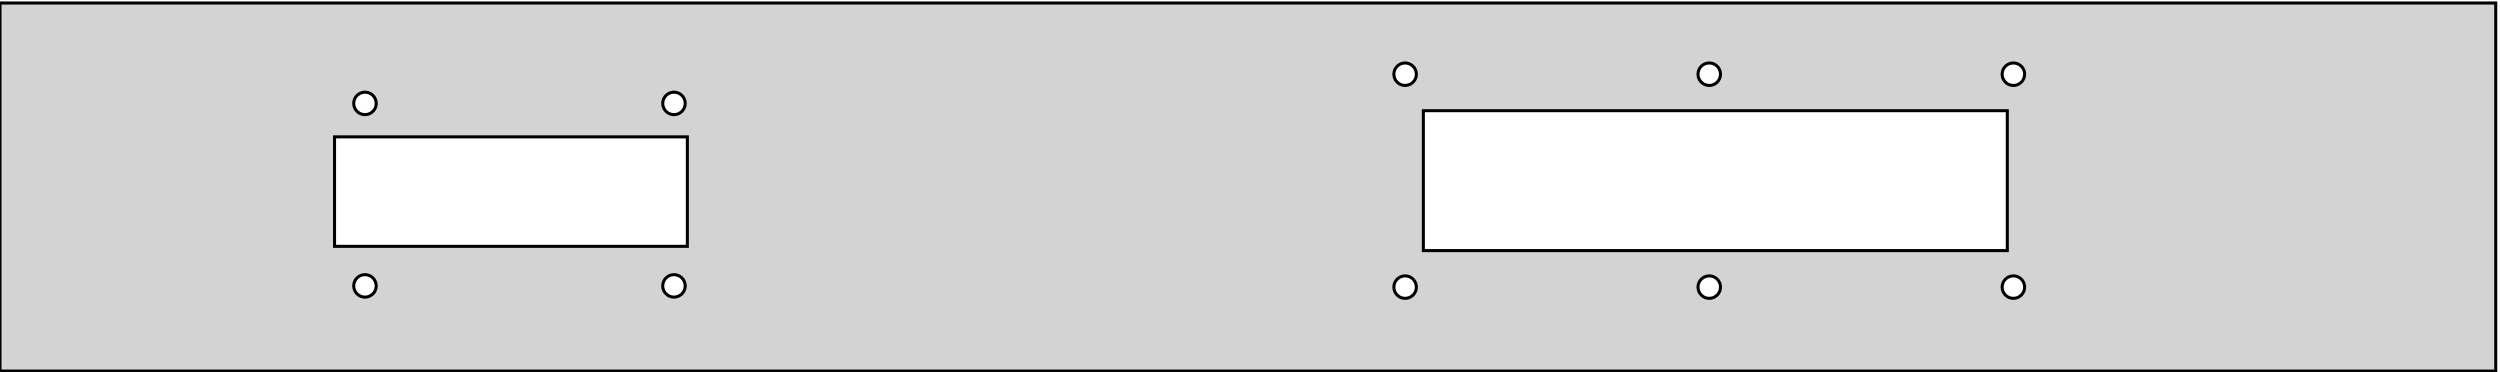
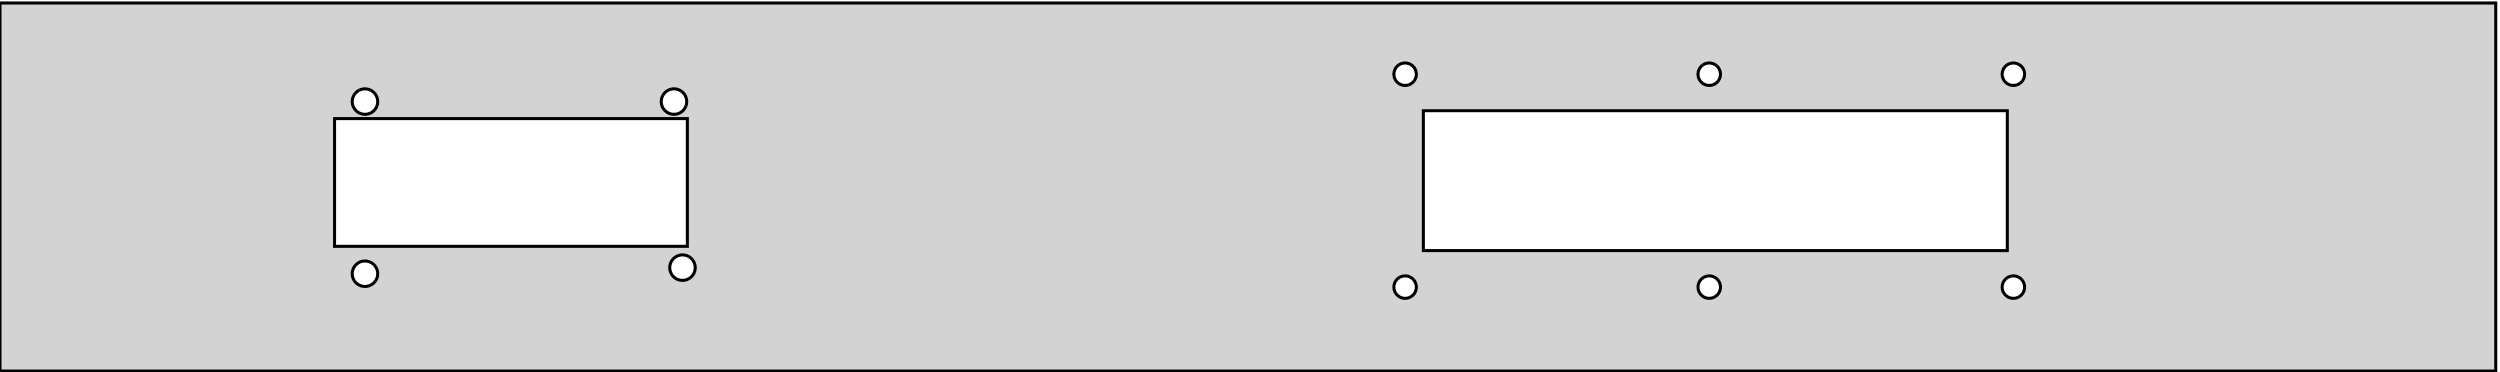
<svg xmlns="http://www.w3.org/2000/svg" width="411" height="61" viewBox="0 -61 411 61" version="1.1">
-   <path d=" M 410.3,-60.51 L 0,-60.51 L 0,-0 L 410.3,-0 z M 330.807,-46.96 L 330.428,-47.041 L 330.075,-47.198 L 329.762,-47.425 L 329.503,-47.713 L 329.31,-48.047  L 329.19,-48.415 L 329.15,-48.8 L 329.19,-49.185 L 329.31,-49.553 L 329.503,-49.887 L 329.762,-50.175  L 330.075,-50.402 L 330.428,-50.559 L 330.807,-50.64 L 331.193,-50.64 L 331.572,-50.559 L 331.925,-50.402  L 332.238,-50.175 L 332.497,-49.887 L 332.69,-49.553 L 332.81,-49.185 L 332.85,-48.8 L 332.81,-48.415  L 332.69,-48.047 L 332.497,-47.713 L 332.238,-47.425 L 331.925,-47.198 L 331.572,-47.041 L 331.193,-46.96  z M 280.807,-46.96 L 280.428,-47.041 L 280.075,-47.198 L 279.762,-47.425 L 279.503,-47.713 L 279.31,-48.047  L 279.19,-48.415 L 279.15,-48.8 L 279.19,-49.185 L 279.31,-49.553 L 279.503,-49.887 L 279.762,-50.175  L 280.075,-50.402 L 280.428,-50.559 L 280.807,-50.64 L 281.193,-50.64 L 281.572,-50.559 L 281.925,-50.402  L 282.238,-50.175 L 282.497,-49.887 L 282.69,-49.553 L 282.81,-49.185 L 282.85,-48.8 L 282.81,-48.415  L 282.69,-48.047 L 282.497,-47.713 L 282.238,-47.425 L 281.925,-47.198 L 281.572,-47.041 L 281.193,-46.96  z M 230.807,-46.96 L 230.428,-47.041 L 230.075,-47.198 L 229.762,-47.425 L 229.503,-47.713 L 229.31,-48.047  L 229.19,-48.415 L 229.15,-48.8 L 229.19,-49.185 L 229.31,-49.553 L 229.503,-49.887 L 229.762,-50.175  L 230.075,-50.402 L 230.428,-50.559 L 230.807,-50.64 L 231.193,-50.64 L 231.572,-50.559 L 231.925,-50.402  L 232.238,-50.175 L 232.497,-49.887 L 232.69,-49.553 L 232.81,-49.185 L 232.85,-48.8 L 232.81,-48.415  L 232.69,-48.047 L 232.497,-47.713 L 232.238,-47.425 L 231.925,-47.198 L 231.572,-47.041 L 231.193,-46.96  z M 59.807,-42.16 L 59.428,-42.24 L 59.075,-42.398 L 58.762,-42.625 L 58.503,-42.913 L 58.31,-43.248  L 58.19,-43.615 L 58.15,-44 L 58.19,-44.385 L 58.31,-44.752 L 58.503,-45.087 L 58.762,-45.375  L 59.075,-45.602 L 59.428,-45.759 L 59.807,-45.84 L 60.193,-45.84 L 60.572,-45.759 L 60.925,-45.602  L 61.238,-45.375 L 61.497,-45.087 L 61.69,-44.752 L 61.81,-44.385 L 61.85,-44 L 61.81,-43.615  L 61.69,-43.248 L 61.497,-42.913 L 61.238,-42.625 L 60.925,-42.398 L 60.572,-42.24 L 60.193,-42.16  z M 110.607,-42.16 L 110.228,-42.24 L 109.875,-42.398 L 109.562,-42.625 L 109.303,-42.913 L 109.11,-43.248  L 108.99,-43.615 L 108.95,-44 L 108.99,-44.385 L 109.11,-44.752 L 109.303,-45.087 L 109.562,-45.375  L 109.875,-45.602 L 110.228,-45.759 L 110.607,-45.84 L 110.993,-45.84 L 111.372,-45.759 L 111.725,-45.602  L 112.038,-45.375 L 112.297,-45.087 L 112.49,-44.752 L 112.61,-44.385 L 112.65,-44 L 112.61,-43.615  L 112.49,-43.248 L 112.297,-42.913 L 112.038,-42.625 L 111.725,-42.398 L 111.372,-42.24 L 110.993,-42.16  z M 234,-19.8 L 234,-42.8 L 330,-42.8 L 330,-19.8 z M 55,-20.5 L 55,-38.5 L 113,-38.5 L 113,-20.5 z M 110.607,-12.16 L 110.228,-12.241 L 109.875,-12.398 L 109.562,-12.625 L 109.303,-12.913 L 109.11,-13.248  L 108.99,-13.615 L 108.95,-14 L 108.99,-14.385 L 109.11,-14.752 L 109.303,-15.087 L 109.562,-15.375  L 109.875,-15.602 L 110.228,-15.759 L 110.607,-15.84 L 110.993,-15.84 L 111.372,-15.759 L 111.725,-15.602  L 112.038,-15.375 L 112.297,-15.087 L 112.49,-14.752 L 112.61,-14.385 L 112.65,-14 L 112.61,-13.615  L 112.49,-13.248 L 112.297,-12.913 L 112.038,-12.625 L 111.725,-12.398 L 111.372,-12.241 L 110.993,-12.16  z M 59.807,-12.16 L 59.428,-12.241 L 59.075,-12.398 L 58.762,-12.625 L 58.503,-12.913 L 58.31,-13.248  L 58.19,-13.615 L 58.15,-14 L 58.19,-14.385 L 58.31,-14.752 L 58.503,-15.087 L 58.762,-15.375  L 59.075,-15.602 L 59.428,-15.759 L 59.807,-15.84 L 60.193,-15.84 L 60.572,-15.759 L 60.925,-15.602  L 61.238,-15.375 L 61.497,-15.087 L 61.69,-14.752 L 61.81,-14.385 L 61.85,-14 L 61.81,-13.615  L 61.69,-13.248 L 61.497,-12.913 L 61.238,-12.625 L 60.925,-12.398 L 60.572,-12.241 L 60.193,-12.16  z M 330.807,-11.96 L 330.428,-12.04 L 330.075,-12.198 L 329.762,-12.425 L 329.503,-12.713 L 329.31,-13.047  L 329.19,-13.415 L 329.15,-13.8 L 329.19,-14.185 L 329.31,-14.553 L 329.503,-14.887 L 329.762,-15.175  L 330.075,-15.402 L 330.428,-15.559 L 330.807,-15.64 L 331.193,-15.64 L 331.572,-15.559 L 331.925,-15.402  L 332.238,-15.175 L 332.497,-14.887 L 332.69,-14.553 L 332.81,-14.185 L 332.85,-13.8 L 332.81,-13.415  L 332.69,-13.047 L 332.497,-12.713 L 332.238,-12.425 L 331.925,-12.198 L 331.572,-12.04 L 331.193,-11.96  z M 280.807,-11.96 L 280.428,-12.04 L 280.075,-12.198 L 279.762,-12.425 L 279.503,-12.713 L 279.31,-13.047  L 279.19,-13.415 L 279.15,-13.8 L 279.19,-14.185 L 279.31,-14.553 L 279.503,-14.887 L 279.762,-15.175  L 280.075,-15.402 L 280.428,-15.559 L 280.807,-15.64 L 281.193,-15.64 L 281.572,-15.559 L 281.925,-15.402  L 282.238,-15.175 L 282.497,-14.887 L 282.69,-14.553 L 282.81,-14.185 L 282.85,-13.8 L 282.81,-13.415  L 282.69,-13.047 L 282.497,-12.713 L 282.238,-12.425 L 281.925,-12.198 L 281.572,-12.04 L 281.193,-11.96  z M 230.807,-11.96 L 230.428,-12.04 L 230.075,-12.198 L 229.762,-12.425 L 229.503,-12.713 L 229.31,-13.047  L 229.19,-13.415 L 229.15,-13.8 L 229.19,-14.185 L 229.31,-14.553 L 229.503,-14.887 L 229.762,-15.175  L 230.075,-15.402 L 230.428,-15.559 L 230.807,-15.64 L 231.193,-15.64 L 231.572,-15.559 L 231.925,-15.402  L 232.238,-15.175 L 232.497,-14.887 L 232.69,-14.553 L 232.81,-14.185 L 232.85,-13.8 L 232.81,-13.415  L 232.69,-13.047 L 232.497,-12.713 L 232.238,-12.425 L 231.925,-12.198 L 231.572,-12.04 L 231.193,-11.96  z " stroke="black" fill="lightgray" stroke-width="0.5" />
+   <path d=" M 410.3,-60.51 L 0,-60.51 L 0,-0 L 410.3,-0 z M 230.807,-46.96 L 230.428,-47.041 L 230.075,-47.198 L 229.762,-47.425 L 229.503,-47.713 L 229.31,-48.047  L 229.19,-48.415 L 229.15,-48.8 L 229.19,-49.185 L 229.31,-49.553 L 229.503,-49.887 L 229.762,-50.175  L 230.075,-50.402 L 230.428,-50.559 L 230.807,-50.64 L 231.193,-50.64 L 231.572,-50.559 L 231.925,-50.402  L 232.238,-50.175 L 232.497,-49.887 L 232.69,-49.553 L 232.81,-49.185 L 232.85,-48.8 L 232.81,-48.415  L 232.69,-48.047 L 232.497,-47.713 L 232.238,-47.425 L 231.925,-47.198 L 231.572,-47.041 L 231.193,-46.96  z M 330.807,-46.96 L 330.428,-47.041 L 330.075,-47.198 L 329.762,-47.425 L 329.503,-47.713 L 329.31,-48.047  L 329.19,-48.415 L 329.15,-48.8 L 329.19,-49.185 L 329.31,-49.553 L 329.503,-49.887 L 329.762,-50.175  L 330.075,-50.402 L 330.428,-50.559 L 330.807,-50.64 L 331.193,-50.64 L 331.572,-50.559 L 331.925,-50.402  L 332.238,-50.175 L 332.497,-49.887 L 332.69,-49.553 L 332.81,-49.185 L 332.85,-48.8 L 332.81,-48.415  L 332.69,-48.047 L 332.497,-47.713 L 332.238,-47.425 L 331.925,-47.198 L 331.572,-47.041 L 331.193,-46.96  z M 280.807,-46.96 L 280.428,-47.041 L 280.075,-47.198 L 279.762,-47.425 L 279.503,-47.713 L 279.31,-48.047  L 279.19,-48.415 L 279.15,-48.8 L 279.19,-49.185 L 279.31,-49.553 L 279.503,-49.887 L 279.762,-50.175  L 280.075,-50.402 L 280.428,-50.559 L 280.807,-50.64 L 281.193,-50.64 L 281.572,-50.559 L 281.925,-50.402  L 282.238,-50.175 L 282.497,-49.887 L 282.69,-49.553 L 282.81,-49.185 L 282.85,-48.8 L 282.81,-48.415  L 282.69,-48.047 L 282.497,-47.713 L 282.238,-47.425 L 281.925,-47.198 L 281.572,-47.041 L 281.193,-46.96  z M 110.58,-42.212 L 110.151,-42.303 L 109.75,-42.481 L 109.395,-42.739 L 109.101,-43.066 L 108.882,-43.446  L 108.746,-43.863 L 108.7,-44.3 L 108.746,-44.737 L 108.882,-45.154 L 109.101,-45.534 L 109.395,-45.861  L 109.75,-46.119 L 110.151,-46.297 L 110.58,-46.389 L 111.02,-46.389 L 111.449,-46.297 L 111.85,-46.119  L 112.205,-45.861 L 112.499,-45.534 L 112.718,-45.154 L 112.854,-44.737 L 112.9,-44.3 L 112.854,-43.863  L 112.718,-43.446 L 112.499,-43.066 L 112.205,-42.739 L 111.85,-42.481 L 111.449,-42.303 L 111.02,-42.212  z M 59.781,-42.212 L 59.351,-42.303 L 58.95,-42.481 L 58.595,-42.739 L 58.301,-43.066 L 58.081,-43.446  L 57.946,-43.863 L 57.9,-44.3 L 57.946,-44.737 L 58.081,-45.154 L 58.301,-45.534 L 58.595,-45.861  L 58.95,-46.119 L 59.351,-46.297 L 59.781,-46.389 L 60.219,-46.389 L 60.649,-46.297 L 61.05,-46.119  L 61.405,-45.861 L 61.699,-45.534 L 61.918,-45.154 L 62.054,-44.737 L 62.1,-44.3 L 62.054,-43.863  L 61.918,-43.446 L 61.699,-43.066 L 61.405,-42.739 L 61.05,-42.481 L 60.649,-42.303 L 60.219,-42.212  z M 234,-19.8 L 234,-42.8 L 330,-42.8 L 330,-19.8 z M 55,-20.5 L 55,-41.5 L 113,-41.5 L 113,-20.5 z M 111.98,-14.912 L 111.551,-15.003 L 111.15,-15.181 L 110.795,-15.439 L 110.501,-15.766 L 110.282,-16.146  L 110.146,-16.563 L 110.1,-17 L 110.146,-17.437 L 110.282,-17.854 L 110.501,-18.234 L 110.795,-18.561  L 111.15,-18.819 L 111.551,-18.997 L 111.98,-19.088 L 112.42,-19.088 L 112.849,-18.997 L 113.25,-18.819  L 113.605,-18.561 L 113.899,-18.234 L 114.118,-17.854 L 114.254,-17.437 L 114.3,-17 L 114.254,-16.563  L 114.118,-16.146 L 113.899,-15.766 L 113.605,-15.439 L 113.25,-15.181 L 112.849,-15.003 L 112.42,-14.912  z M 59.781,-13.912 L 59.351,-14.003 L 58.95,-14.181 L 58.595,-14.439 L 58.301,-14.766 L 58.081,-15.146  L 57.946,-15.563 L 57.9,-16 L 57.946,-16.437 L 58.081,-16.854 L 58.301,-17.234 L 58.595,-17.561  L 58.95,-17.819 L 59.351,-17.997 L 59.781,-18.088 L 60.219,-18.088 L 60.649,-17.997 L 61.05,-17.819  L 61.405,-17.561 L 61.699,-17.234 L 61.918,-16.854 L 62.054,-16.437 L 62.1,-16 L 62.054,-15.563  L 61.918,-15.146 L 61.699,-14.766 L 61.405,-14.439 L 61.05,-14.181 L 60.649,-14.003 L 60.219,-13.912  z M 330.807,-11.96 L 330.428,-12.04 L 330.075,-12.198 L 329.762,-12.425 L 329.503,-12.713 L 329.31,-13.047  L 329.19,-13.415 L 329.15,-13.8 L 329.19,-14.185 L 329.31,-14.553 L 329.503,-14.887 L 329.762,-15.175  L 330.075,-15.402 L 330.428,-15.559 L 330.807,-15.64 L 331.193,-15.64 L 331.572,-15.559 L 331.925,-15.402  L 332.238,-15.175 L 332.497,-14.887 L 332.69,-14.553 L 332.81,-14.185 L 332.85,-13.8 L 332.81,-13.415  L 332.69,-13.047 L 332.497,-12.713 L 332.238,-12.425 L 331.925,-12.198 L 331.572,-12.04 L 331.193,-11.96  z M 280.807,-11.96 L 280.428,-12.04 L 280.075,-12.198 L 279.762,-12.425 L 279.503,-12.713 L 279.31,-13.047  L 279.19,-13.415 L 279.15,-13.8 L 279.19,-14.185 L 279.31,-14.553 L 279.503,-14.887 L 279.762,-15.175  L 280.075,-15.402 L 280.428,-15.559 L 280.807,-15.64 L 281.193,-15.64 L 281.572,-15.559 L 281.925,-15.402  L 282.238,-15.175 L 282.497,-14.887 L 282.69,-14.553 L 282.81,-14.185 L 282.85,-13.8 L 282.81,-13.415  L 282.69,-13.047 L 282.497,-12.713 L 282.238,-12.425 L 281.925,-12.198 L 281.572,-12.04 L 281.193,-11.96  z M 230.807,-11.96 L 230.428,-12.04 L 230.075,-12.198 L 229.762,-12.425 L 229.503,-12.713 L 229.31,-13.047  L 229.19,-13.415 L 229.15,-13.8 L 229.19,-14.185 L 229.31,-14.553 L 229.503,-14.887 L 229.762,-15.175  L 230.075,-15.402 L 230.428,-15.559 L 230.807,-15.64 L 231.193,-15.64 L 231.572,-15.559 L 231.925,-15.402  L 232.238,-15.175 L 232.497,-14.887 L 232.69,-14.553 L 232.81,-14.185 L 232.85,-13.8 L 232.81,-13.415  L 232.69,-13.047 L 232.497,-12.713 L 232.238,-12.425 L 231.925,-12.198 L 231.572,-12.04 L 231.193,-11.96  z " stroke="black" fill="lightgray" stroke-width="0.5" />
</svg>
